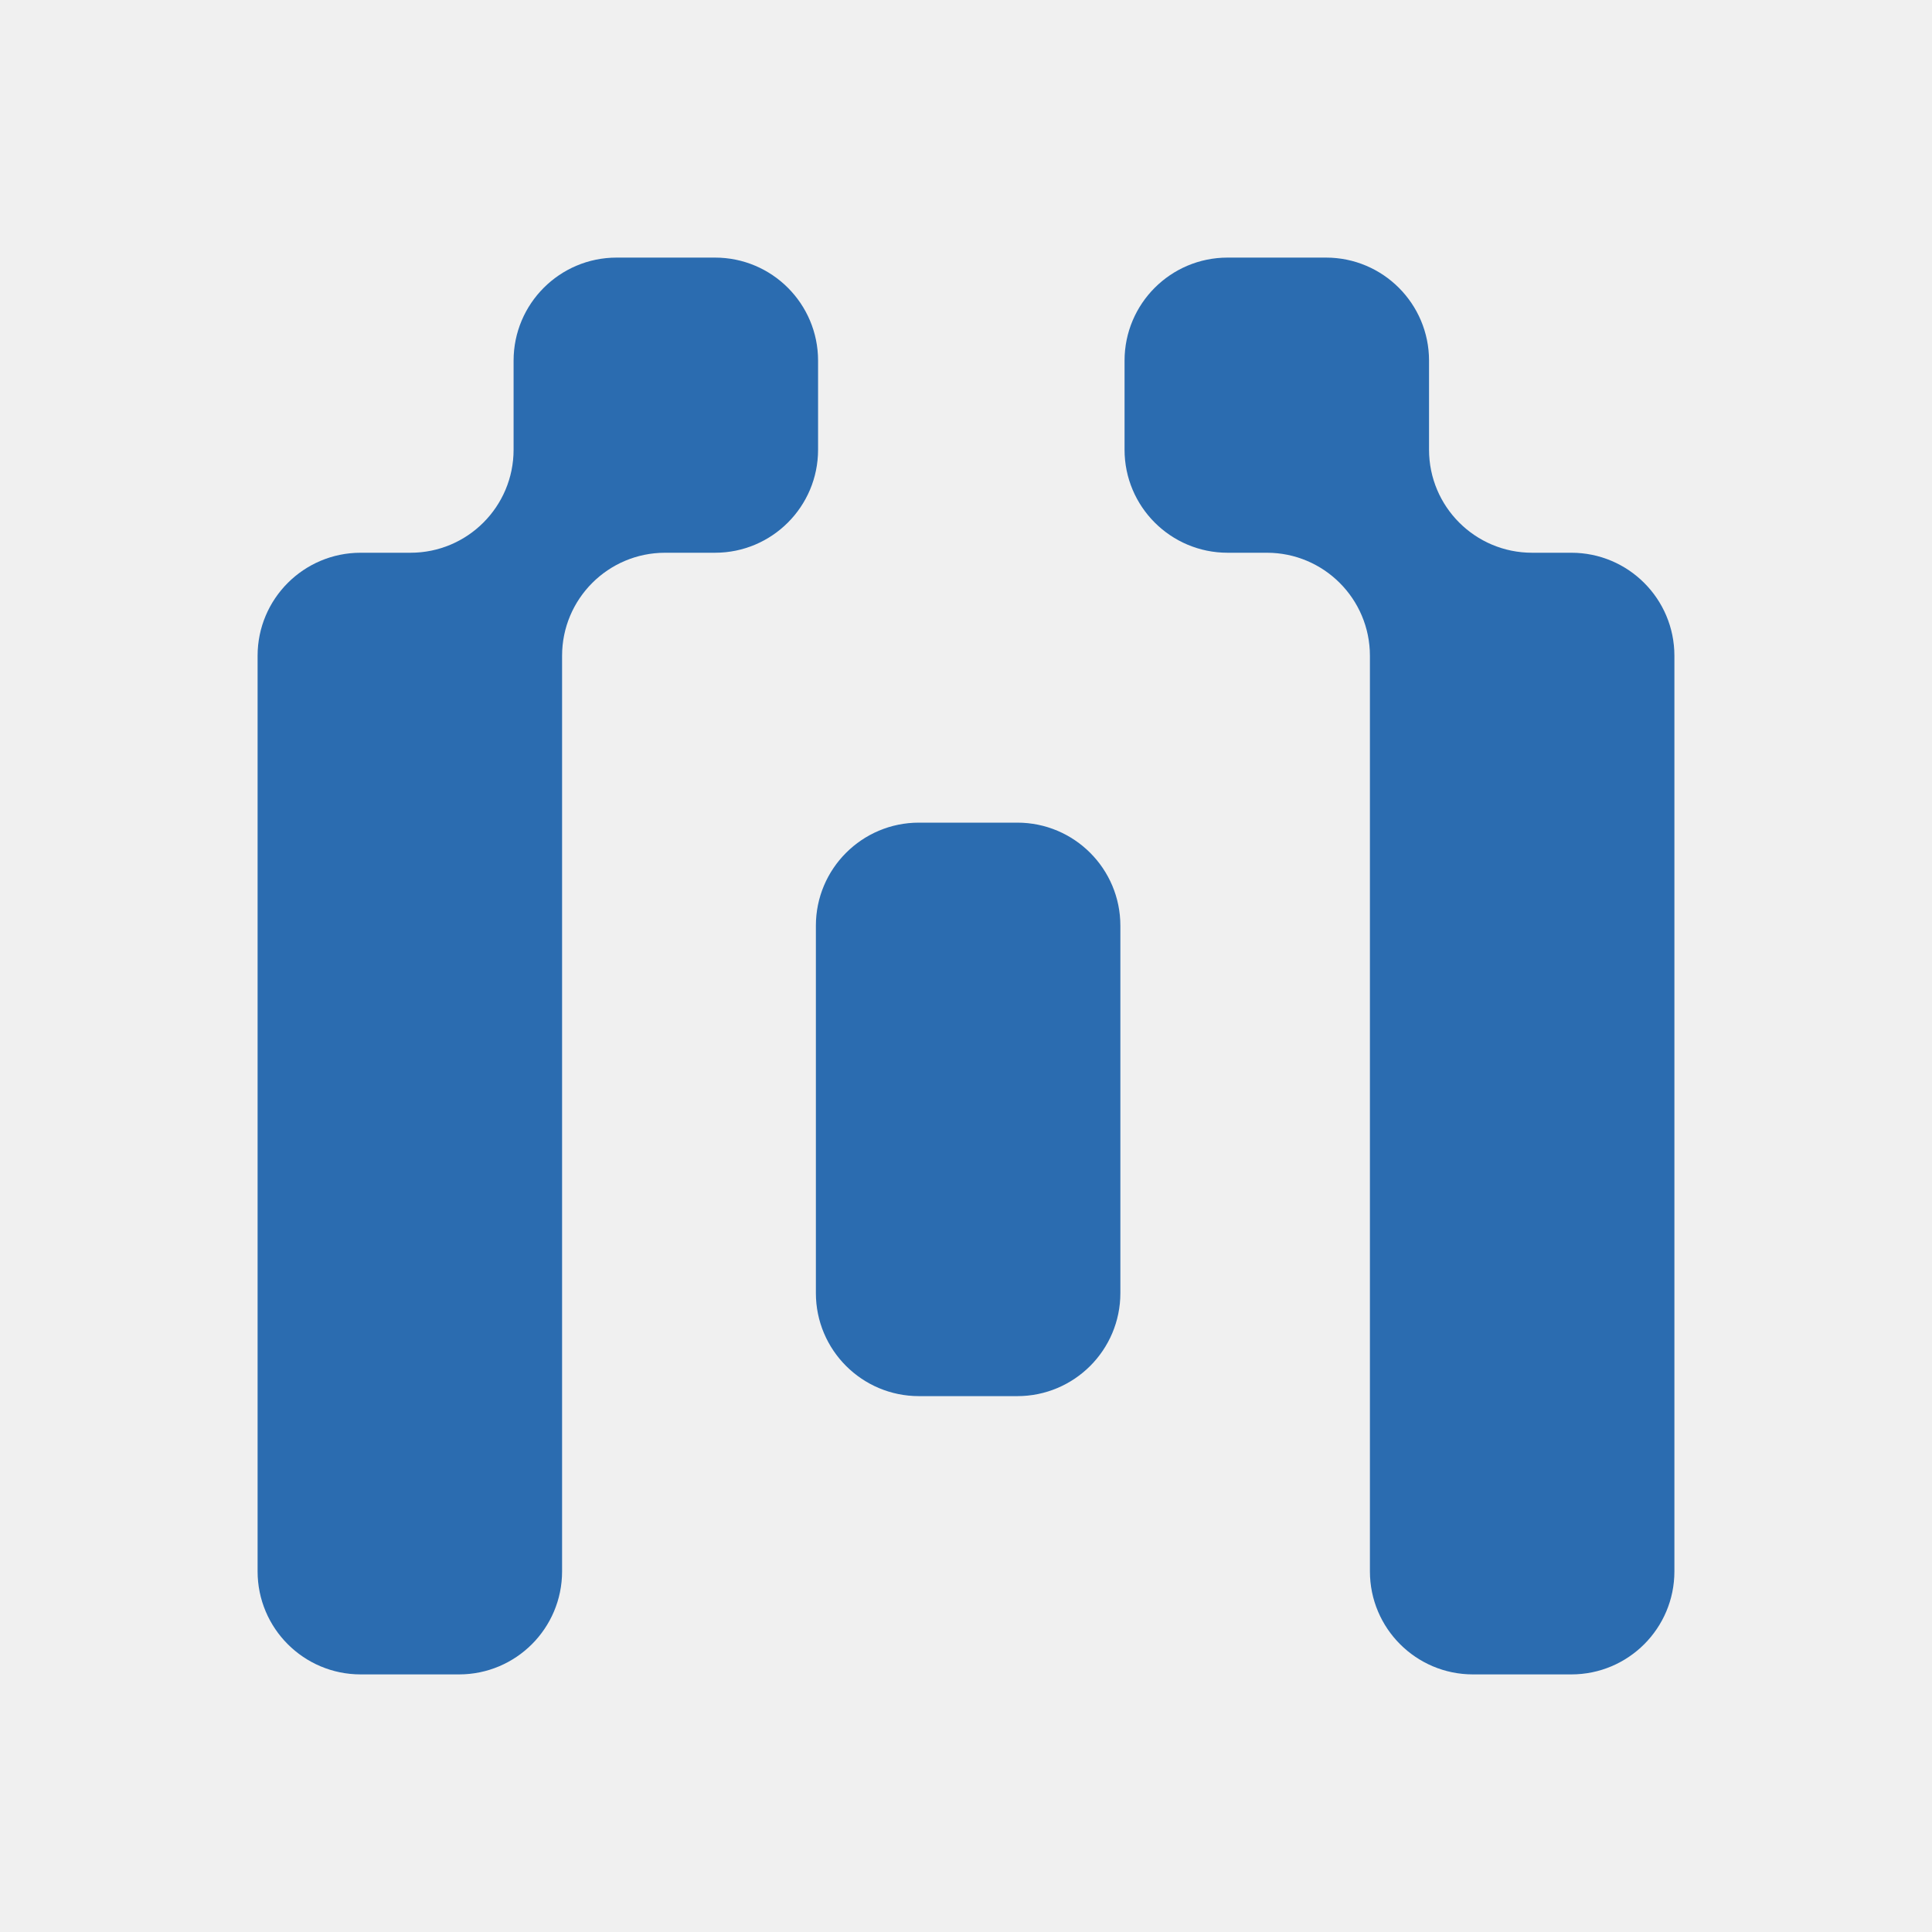
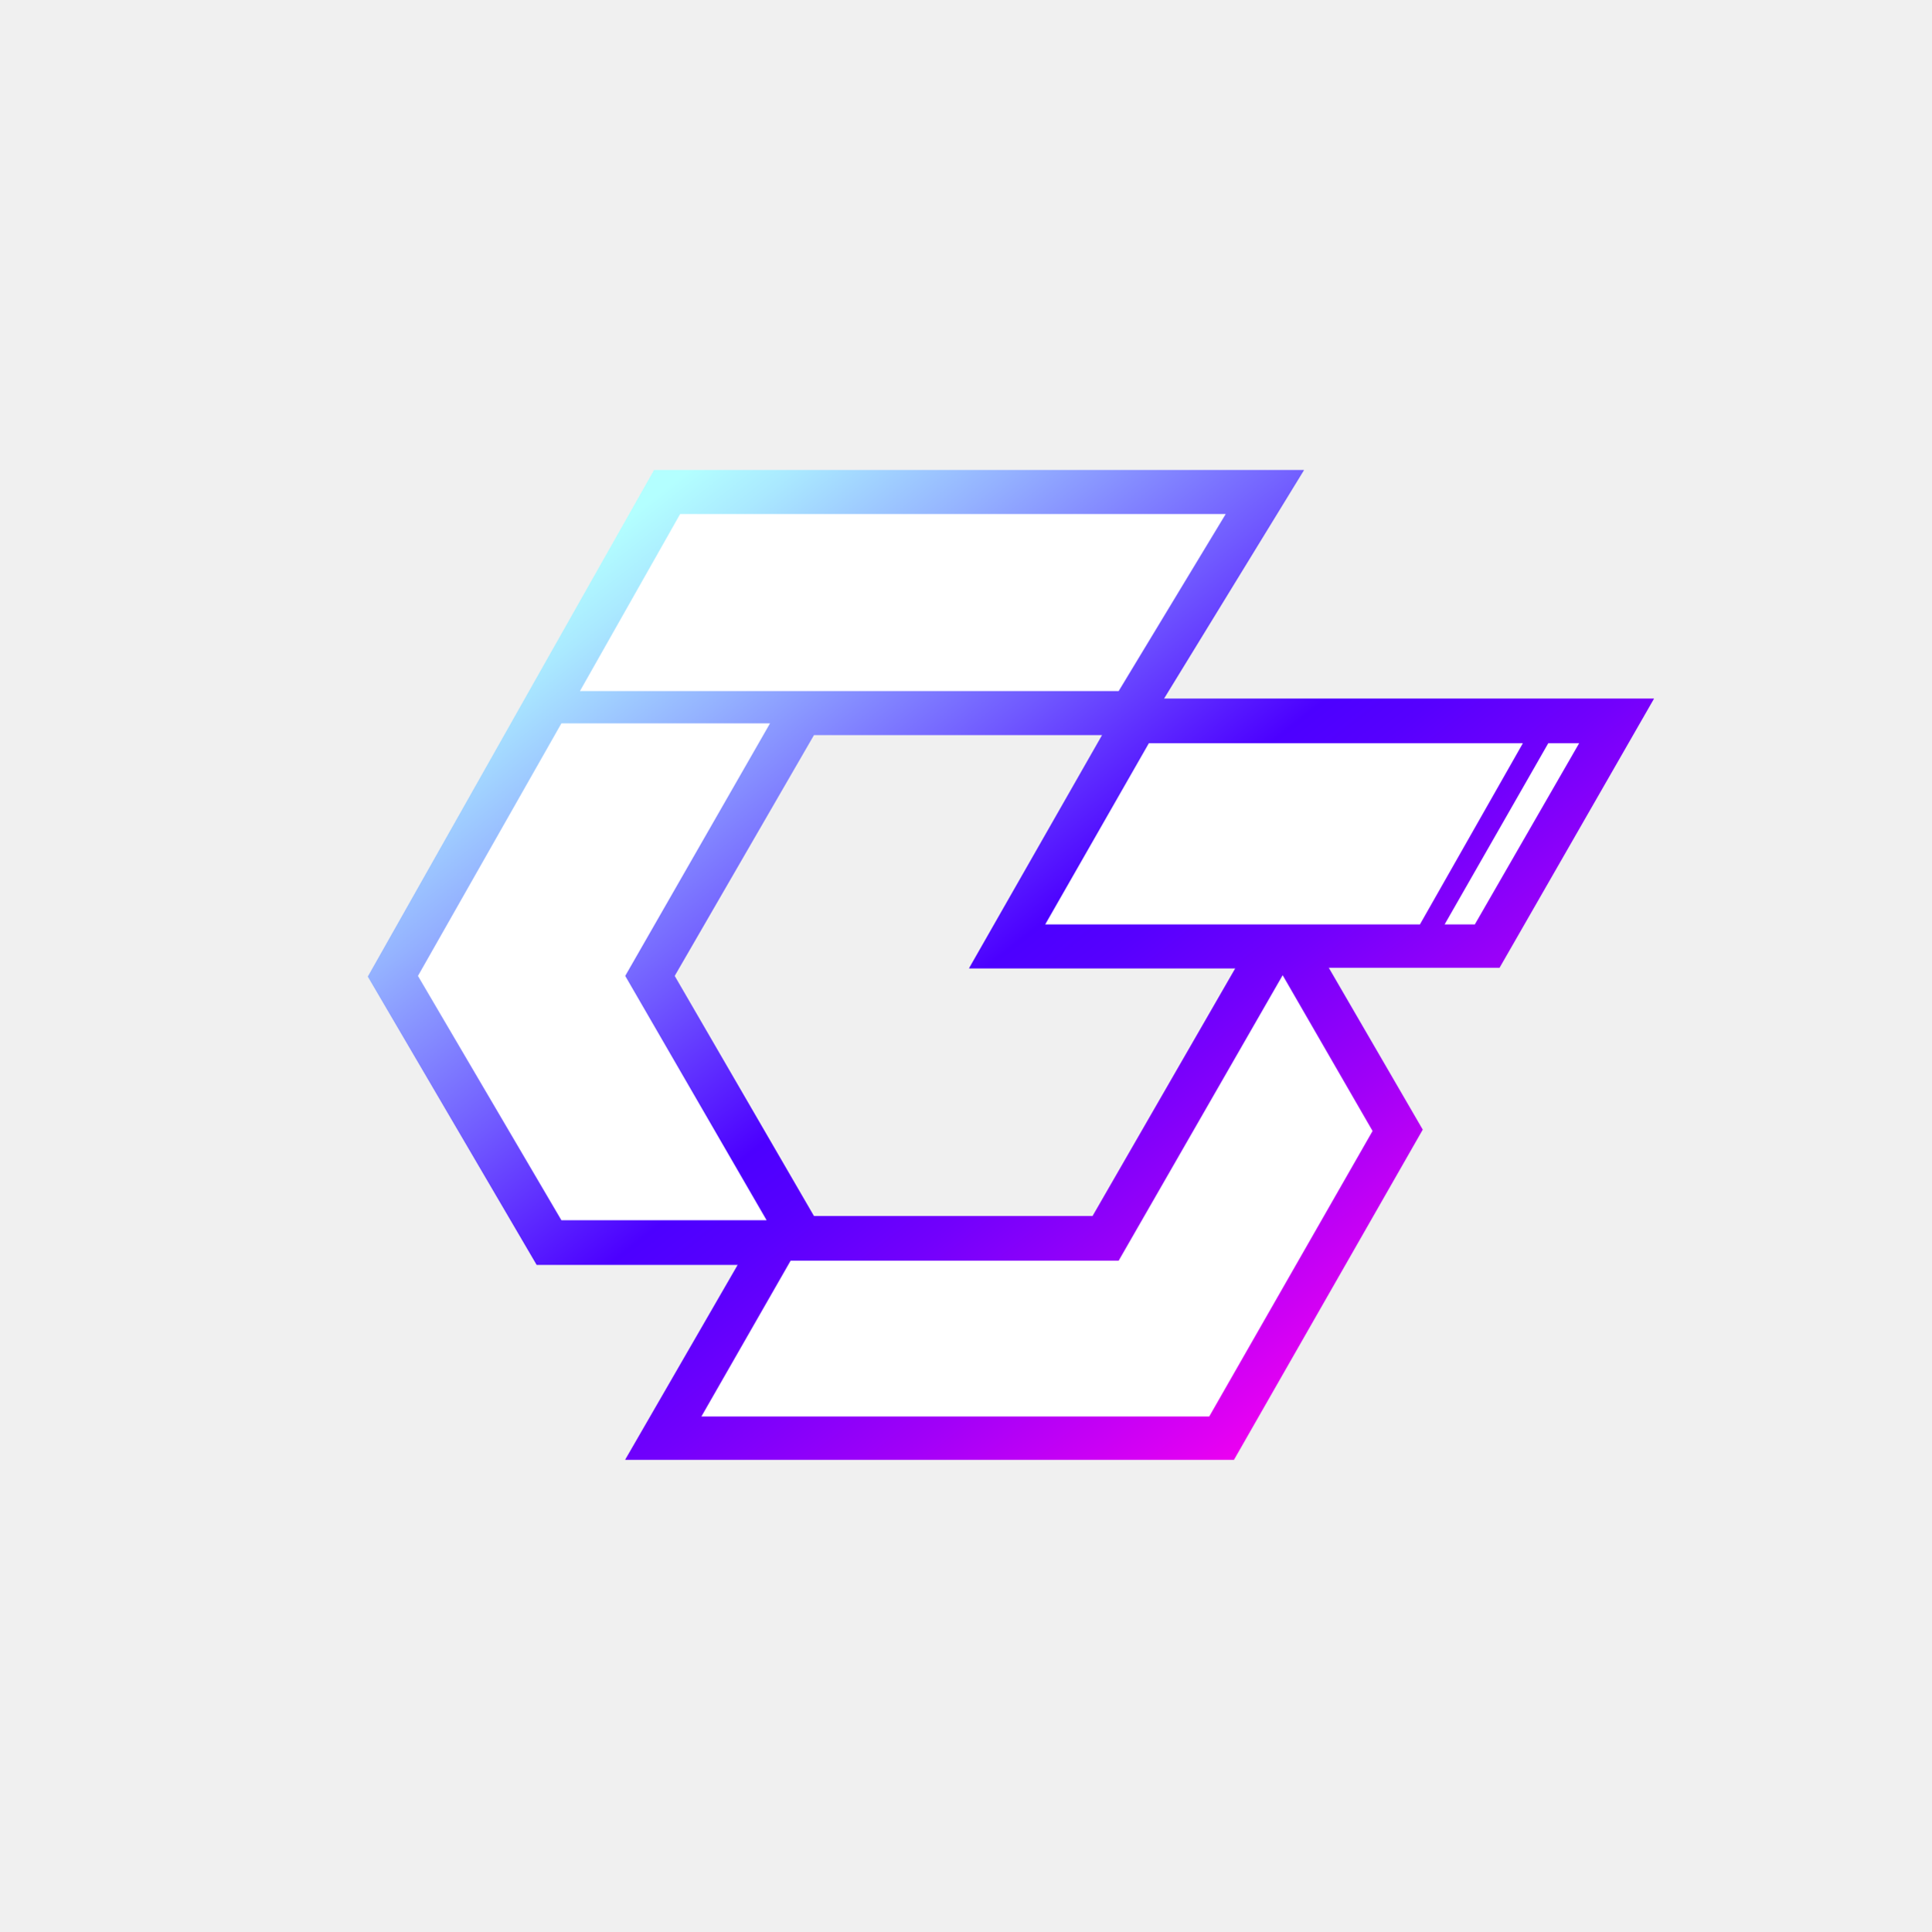
- <svg xmlns="http://www.w3.org/2000/svg" fill="none" viewBox="0 0 30 30">
-   <path fill="#2B6CB0" fill-rule="evenodd" d="M12.703 5.6a1.6 1.6 0 0 0-1.6-1.6H9.575a1.6 1.6 0 0 0-1.6 1.6v1.383a1.6 1.6 0 0 1-1.6 1.6H5.6a1.6 1.6 0 0 0-1.6 1.6V24.4A1.6 1.6 0 0 0 5.6 26h1.528a1.6 1.6 0 0 0 1.6-1.6V10.183a1.6 1.6 0 0 1 1.6-1.6h.775a1.6 1.6 0 0 0 1.6-1.6V5.6Zm9.487 0a1.6 1.6 0 0 0-1.6-1.6h-1.528a1.6 1.6 0 0 0-1.6 1.6v1.383a1.6 1.6 0 0 0 1.6 1.6h.61a1.6 1.6 0 0 1 1.6 1.6V24.4a1.6 1.6 0 0 0 1.6 1.6H24.4a1.6 1.6 0 0 0 1.6-1.6V10.183a1.6 1.6 0 0 0-1.6-1.6h-.61a1.6 1.6 0 0 1-1.6-1.6V5.6Zm-4.793 8.774a1.6 1.6 0 0 0-1.6-1.6h-1.528a1.6 1.6 0 0 0-1.6 1.6v5.705a1.6 1.6 0 0 0 1.6 1.6h1.528a1.6 1.6 0 0 0 1.6-1.6v-5.705Z" clip-rule="evenodd" />
+ <svg xmlns="http://www.w3.org/2000/svg" version="1.1" id="图层_1" x="0" y="0" viewBox="0 0 281.4 281.4" style="enable-background:new 0 0 281.4 281.4" xml:space="preserve">
+   <style>
+     .st1{fill:#fff}
+   </style>
+   <linearGradient id="SVGID_1_" gradientUnits="userSpaceOnUse" x1="97.549" y1="-729.345" x2="199.91" y2="-599.522" gradientTransform="translate(0 799.716)">
+     <stop offset=".001" style="stop-color:#b3ffff" />
+     <stop offset=".059" style="stop-color:#aae9ff" />
+     <stop offset=".179" style="stop-color:#94b1ff" />
+     <stop offset=".349" style="stop-color:#7059ff" />
+     <stop offset=".508" style="stop-color:#4c00ff" />
+     <stop offset=".567" style="stop-color:#5600fe" />
+     <stop offset=".667" style="stop-color:#7200fc" />
+     <stop offset=".798" style="stop-color:#a000f8" />
+     <stop offset=".952" style="stop-color:#de00f3" />
+     <stop offset="1" style="stop-color:#f300f1" />
+   </linearGradient>
+   <path d="M107.5 184.3H78.2l-24.6-42L78 99.1l17.3-30.6H190l-20.4 33.3H241L218.5 141h-24.9l13.7 23.6-27.5 48.1H91.1l16.4-28.4zm51.7-7.1 20.8-36.1h-38.8l19.4-34h-42l-20.3 35.1 20.3 35h40.6z" style="fill:url(#SVGID_1_)" />
+   <path class="st1" d="M186.9 142.1 163 183.7h-47.8l-13 22.7h74l23.8-41.6zM225.6 108.3h4.5l-15.2 26.4h-4.4zM221.9 108.3h-54.5l-15.1 26.4h54.6zM99.1 74.9l-14.6 25.8H163l15.6-25.8zM112.2 105.4H81.8l-20.9 36.8 20.9 35.6h29.9l-20.6-35.6z" />
+   <g style="opacity:.6">
+     <linearGradient id="SVGID_00000039129553821398462130000008495558241117196980_" gradientUnits="userSpaceOnUse" x1="97.549" y1="-729.345" x2="199.91" y2="-599.522" gradientTransform="translate(0 799.716)">
+       <stop offset=".001" style="stop-color:#b3ffff" />
+       <stop offset=".059" style="stop-color:#aae9ff" />
+       <stop offset=".179" style="stop-color:#94b1ff" />
+       <stop offset=".349" style="stop-color:#7059ff" />
+       <stop offset=".508" style="stop-color:#4c00ff" />
+       <stop offset=".567" style="stop-color:#5600fe" />
+       <stop offset=".667" style="stop-color:#7200fc" />
+       <stop offset=".798" style="stop-color:#a000f8" />
+       <stop offset=".952" style="stop-color:#de00f3" />
+       <stop offset="1" style="stop-color:#f300f1" />
+     </linearGradient>
+     <path style="fill:url(#SVGID_00000039129553821398462130000008495558241117196980_)" d="M107.5 184.3H78.2l-24.6-42L78 99.1l17.3-30.6H190l-20.4 33.3H241L218.5 141h-24.9l13.7 23.6-27.5 48.1H91.1l16.4-28.4zm51.7-7.1 20.8-36.1h-38.8l19.4-34h-42l-20.3 35.1 20.3 35h40.6z" />
+     <path class="st1" d="M186.9 142.1 163 183.7h-47.8l-13 22.7h74l23.8-41.6zM225.6 108.3h4.5l-15.2 26.4h-4.4zM221.9 108.3h-54.5l-15.1 26.4h54.6zM99.1 74.9l-14.6 25.8H163l15.6-25.8zM112.2 105.4H81.8l-20.9 36.8 20.9 35.6h29.9l-20.6-35.6z" />
+   </g>
</svg>
